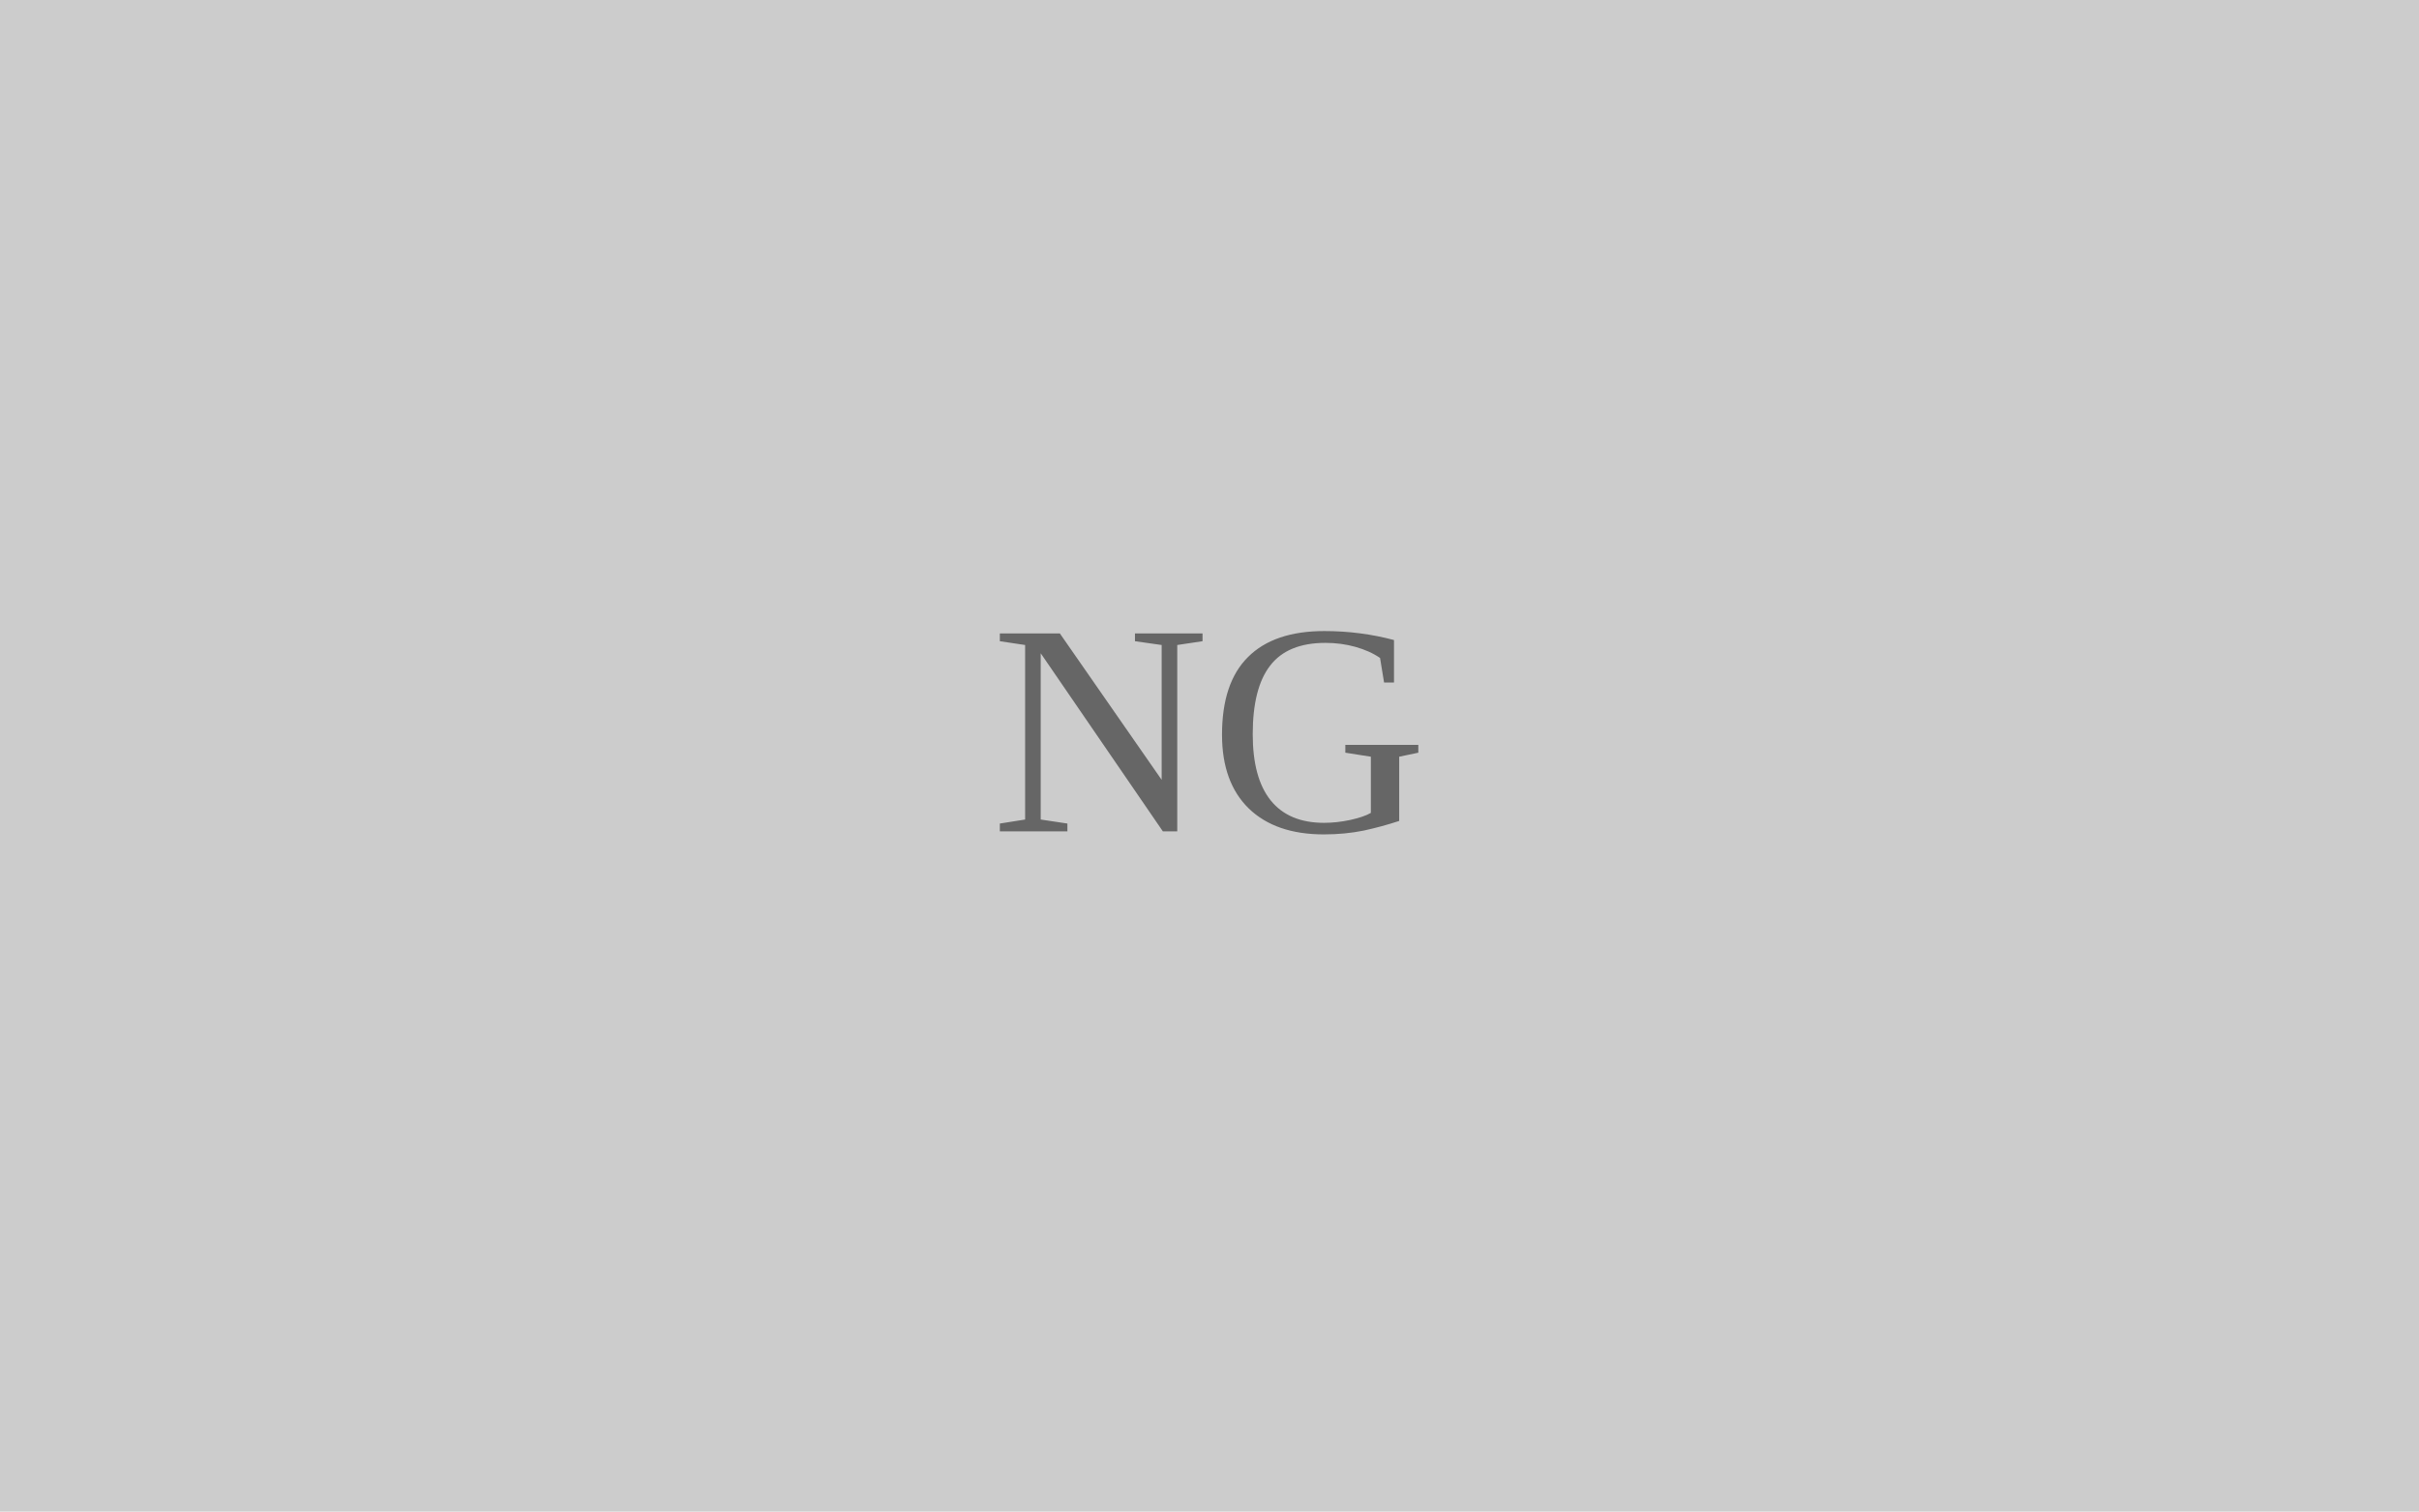
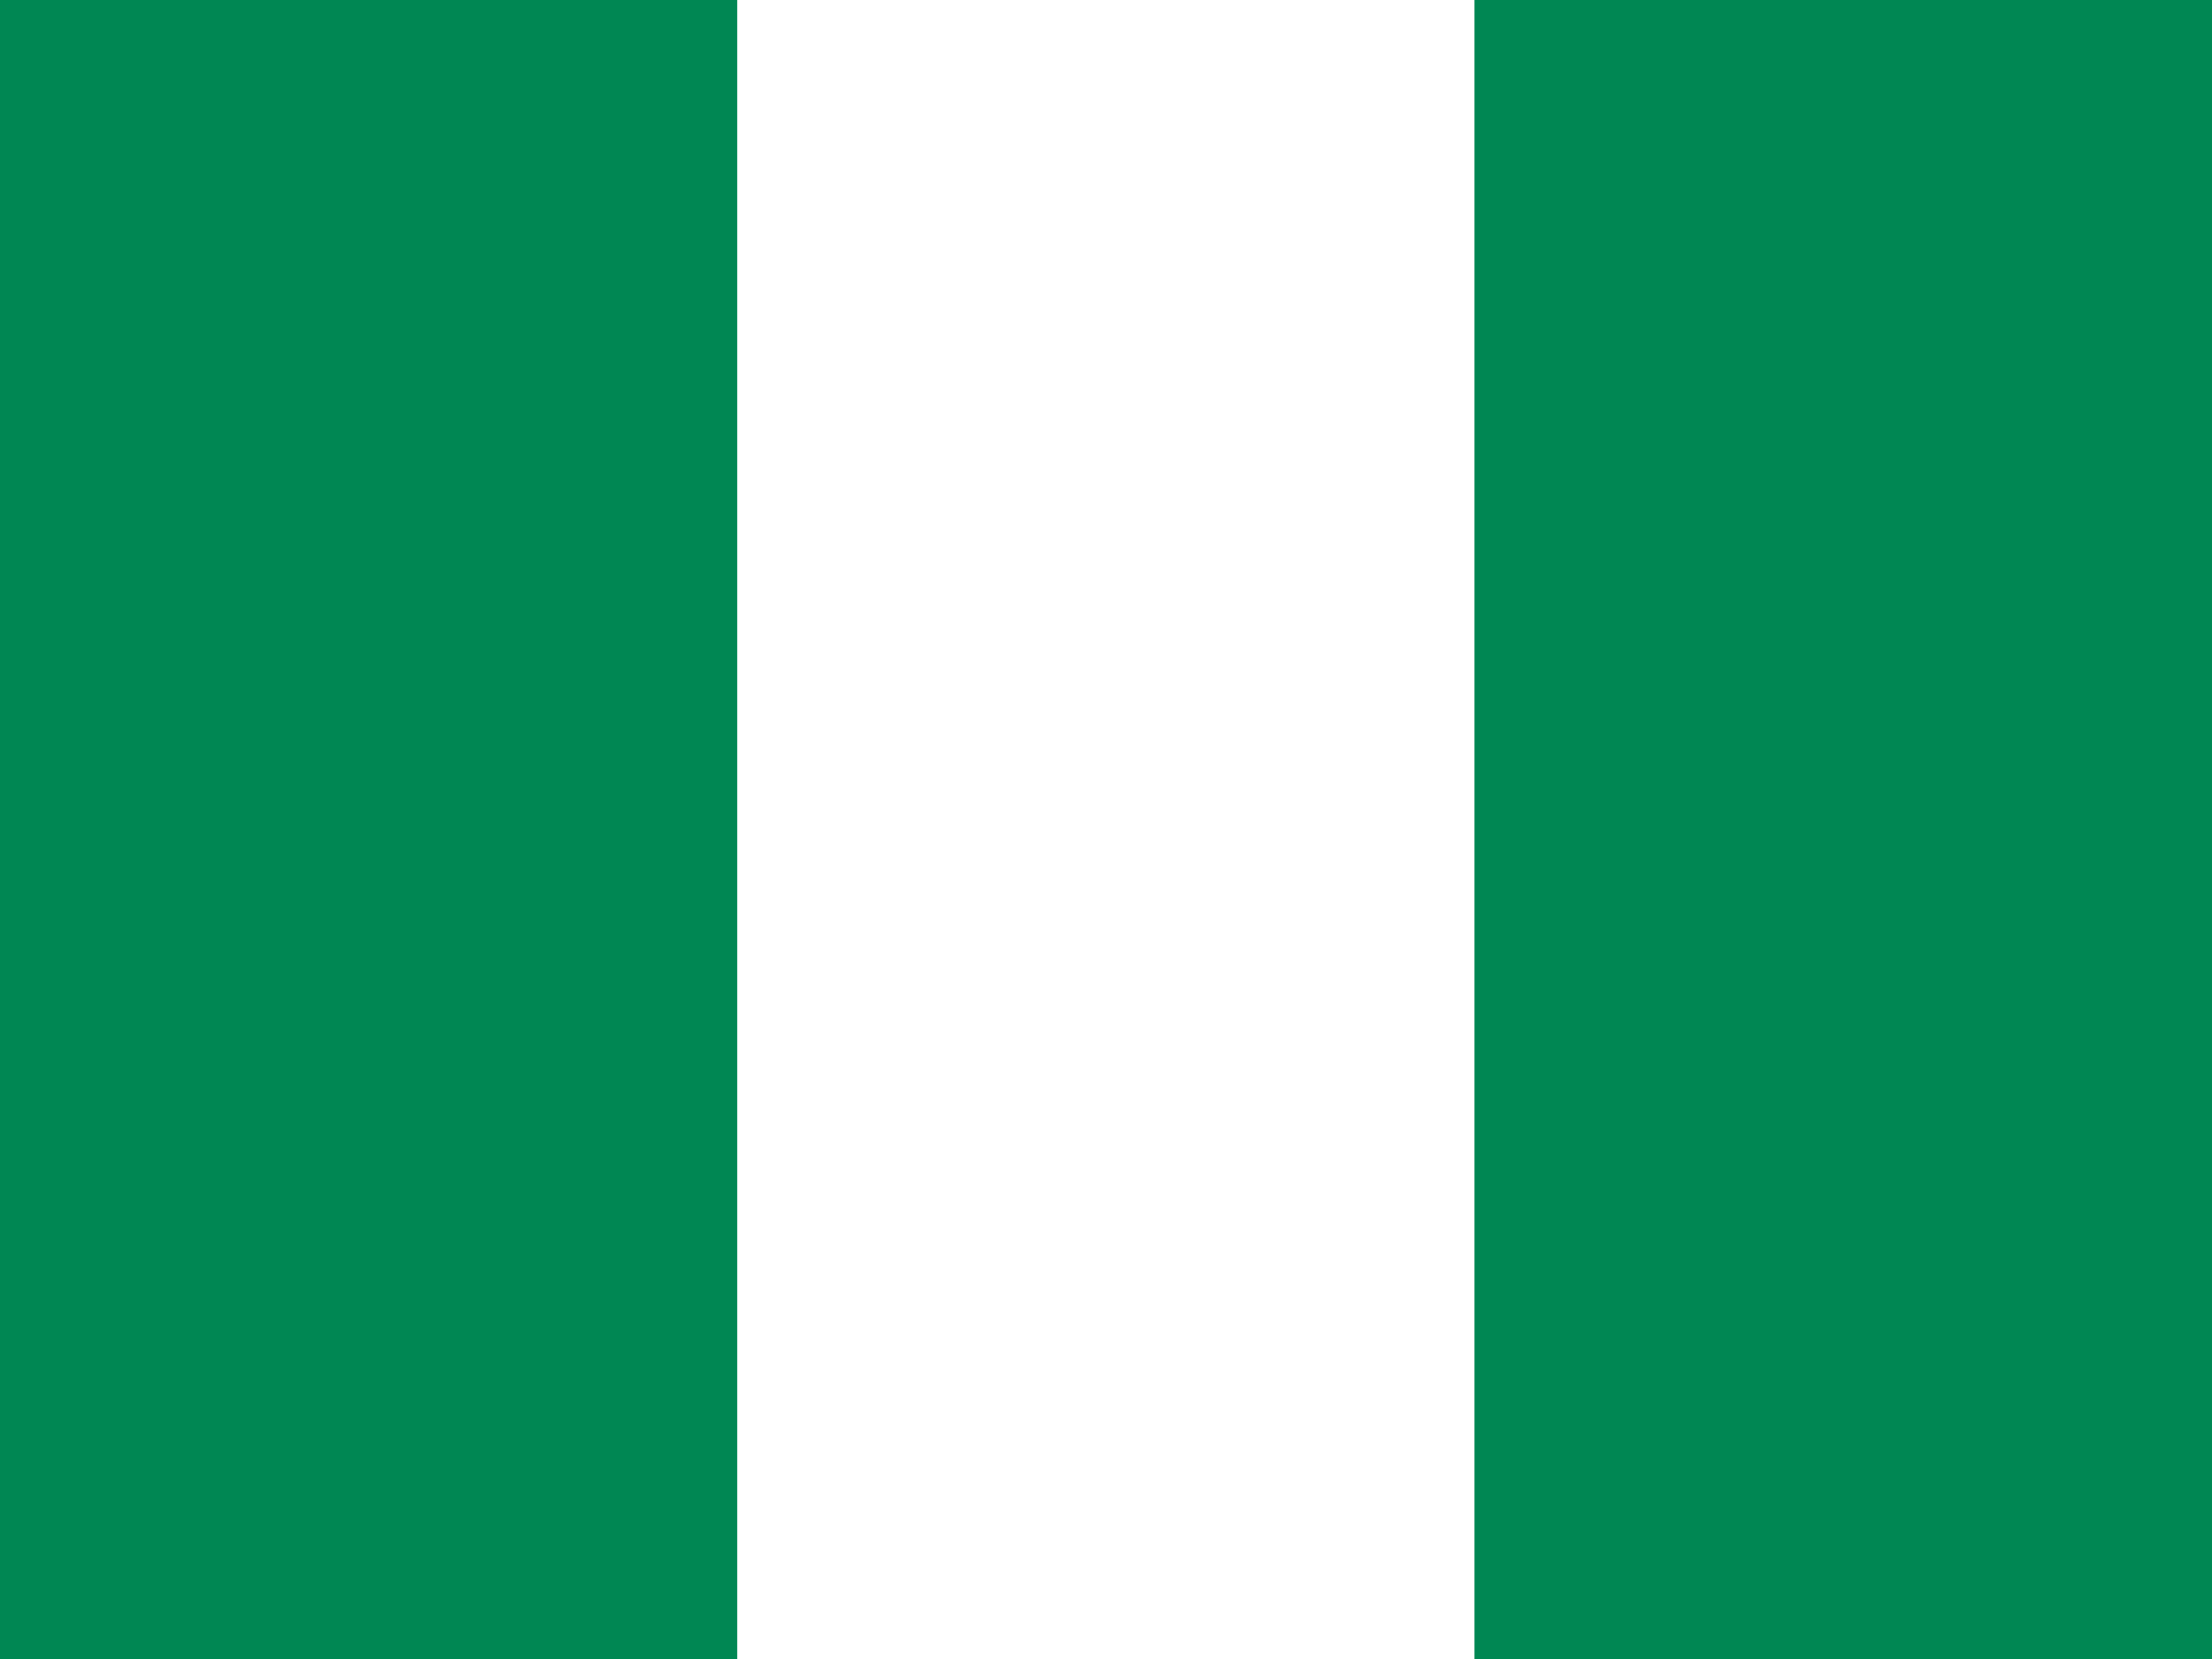
- <svg xmlns="http://www.w3.org/2000/svg" width="160" height="100">
-   <rect width="160" height="100" fill="#cccccc" />
-   <text x="80" y="55" font-size="20" text-anchor="middle" fill="#666666">NG</text>
+ <svg xmlns="http://www.w3.org/2000/svg" id="flag-icons-ng" viewBox="0 0 640 480">
+   <g fill-rule="evenodd" stroke-width="1pt">
+     <path fill="#fff" d="M0 0h640v480H0z" />
+     <path fill="#008753" d="M426.6 0H640v480H426.6zM0 0h213.3v480H0z" />
+   </g>
</svg>
